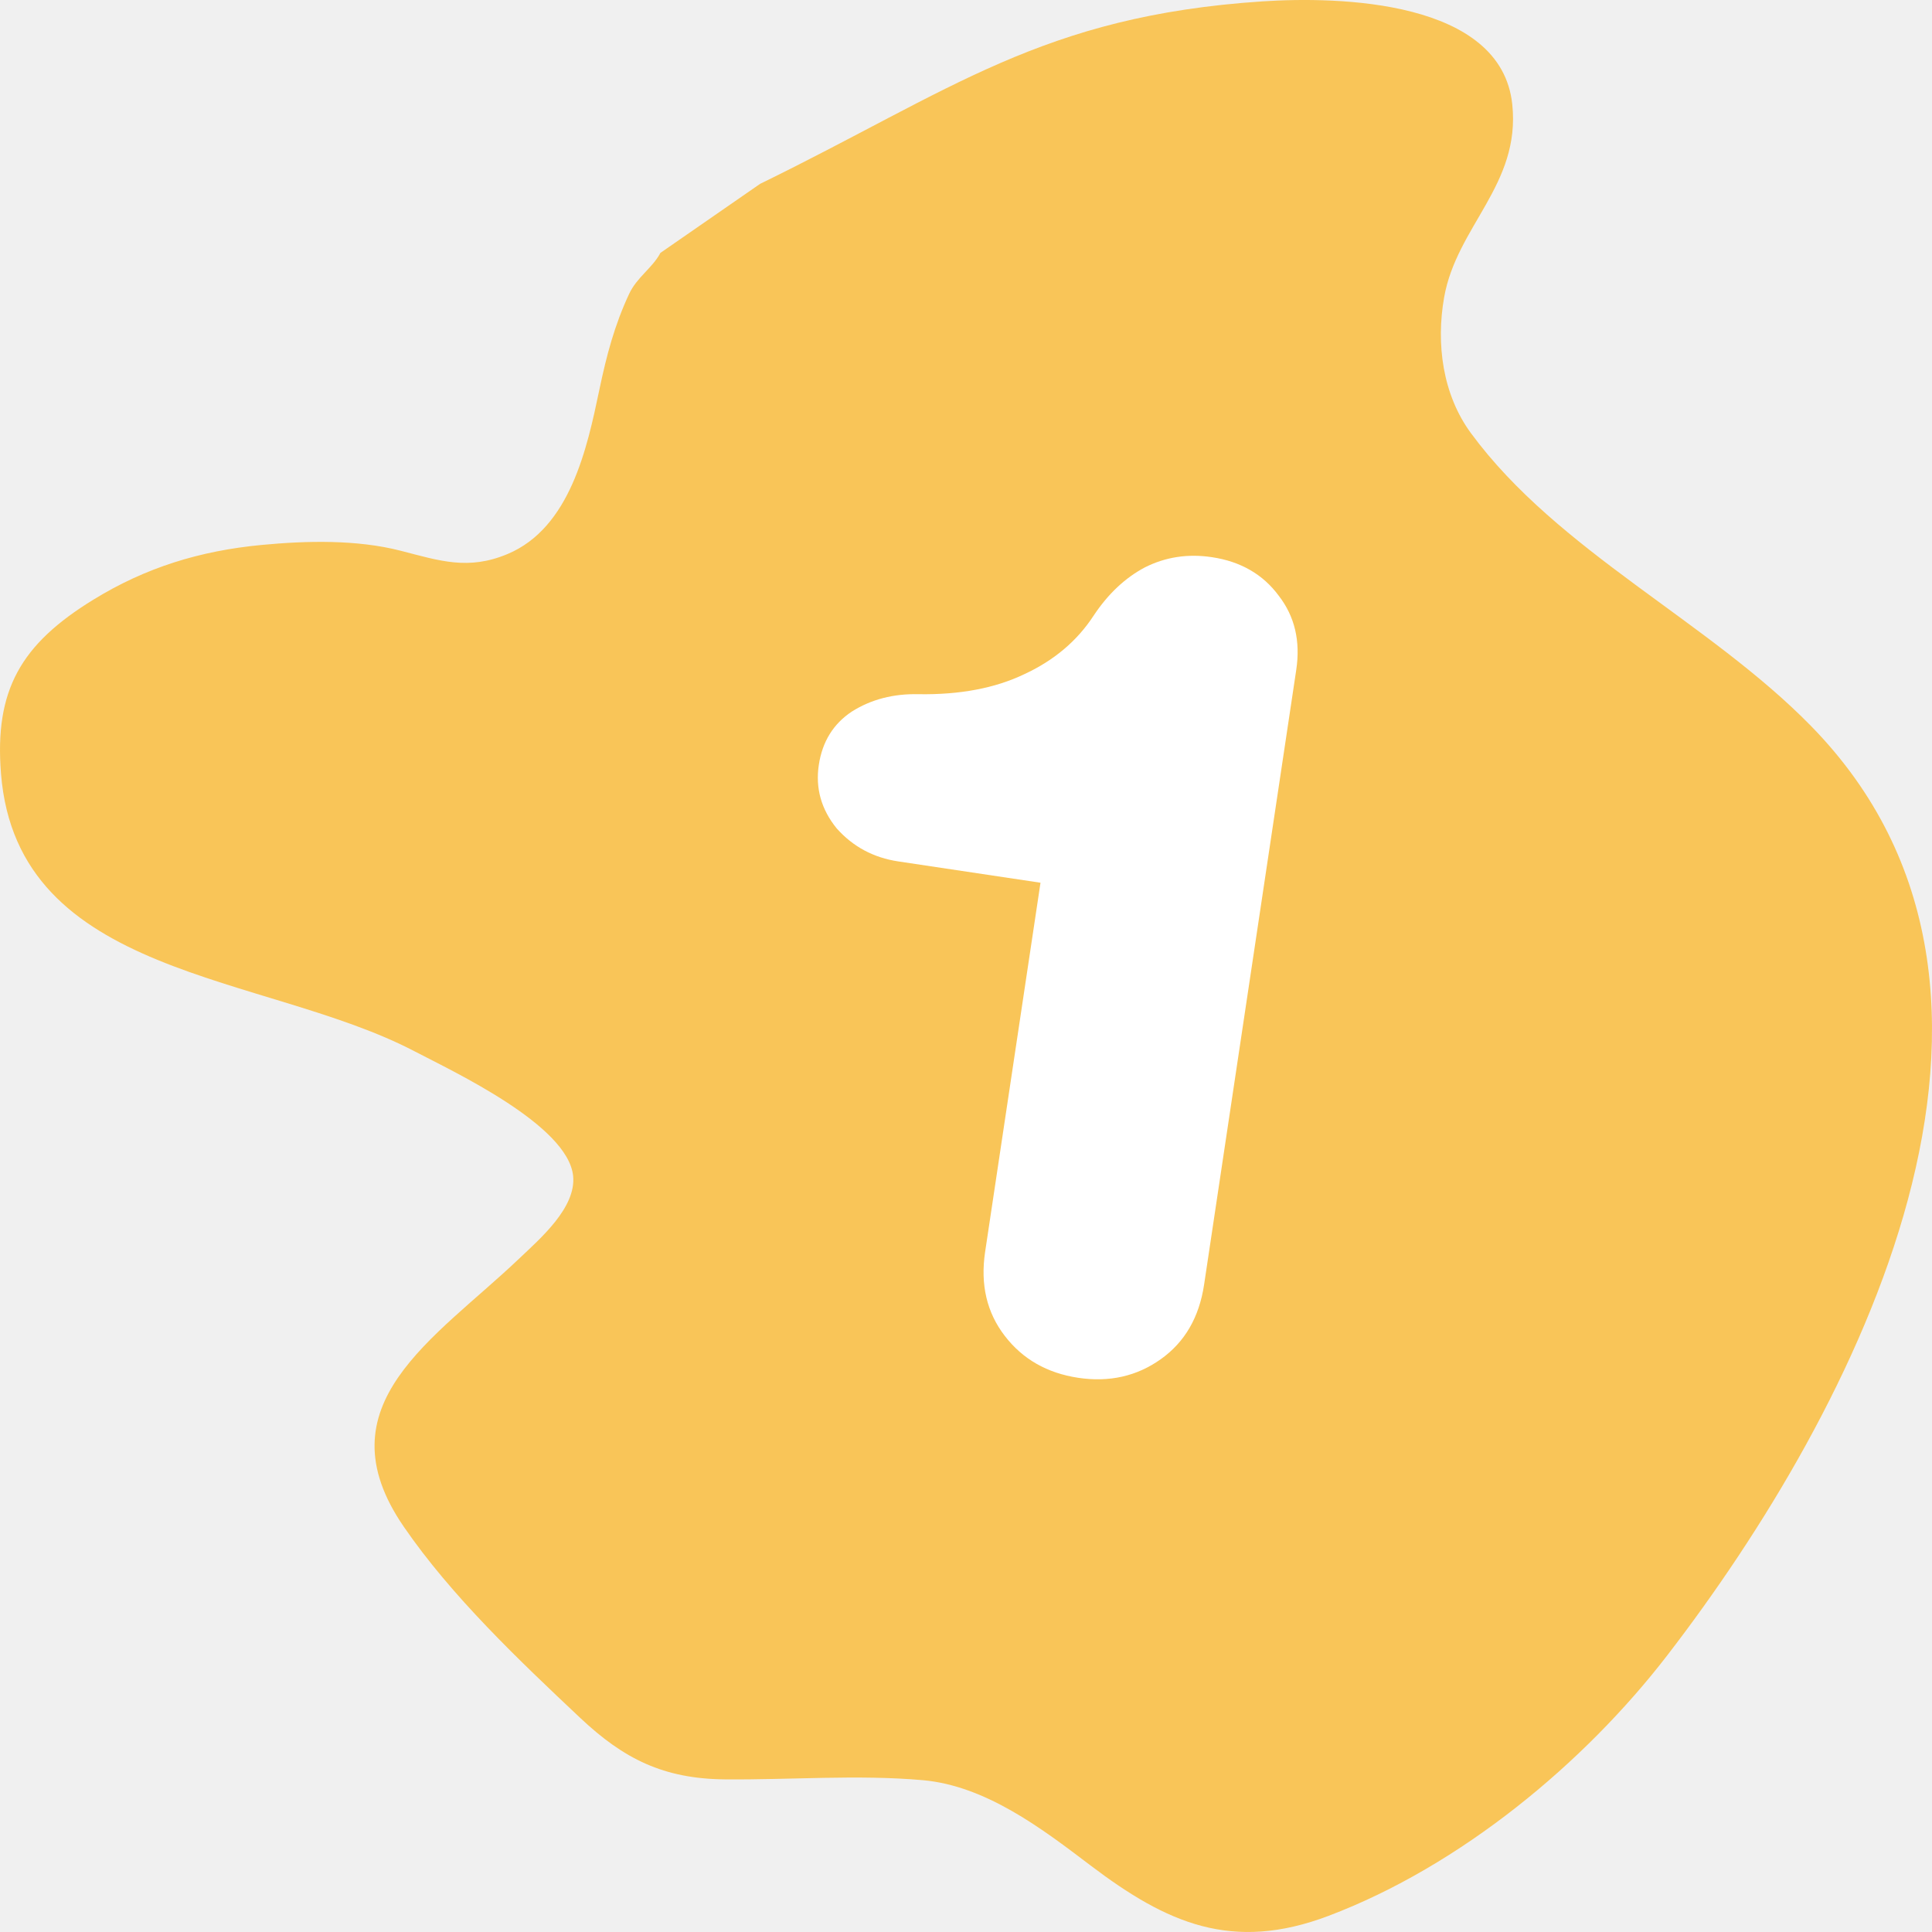
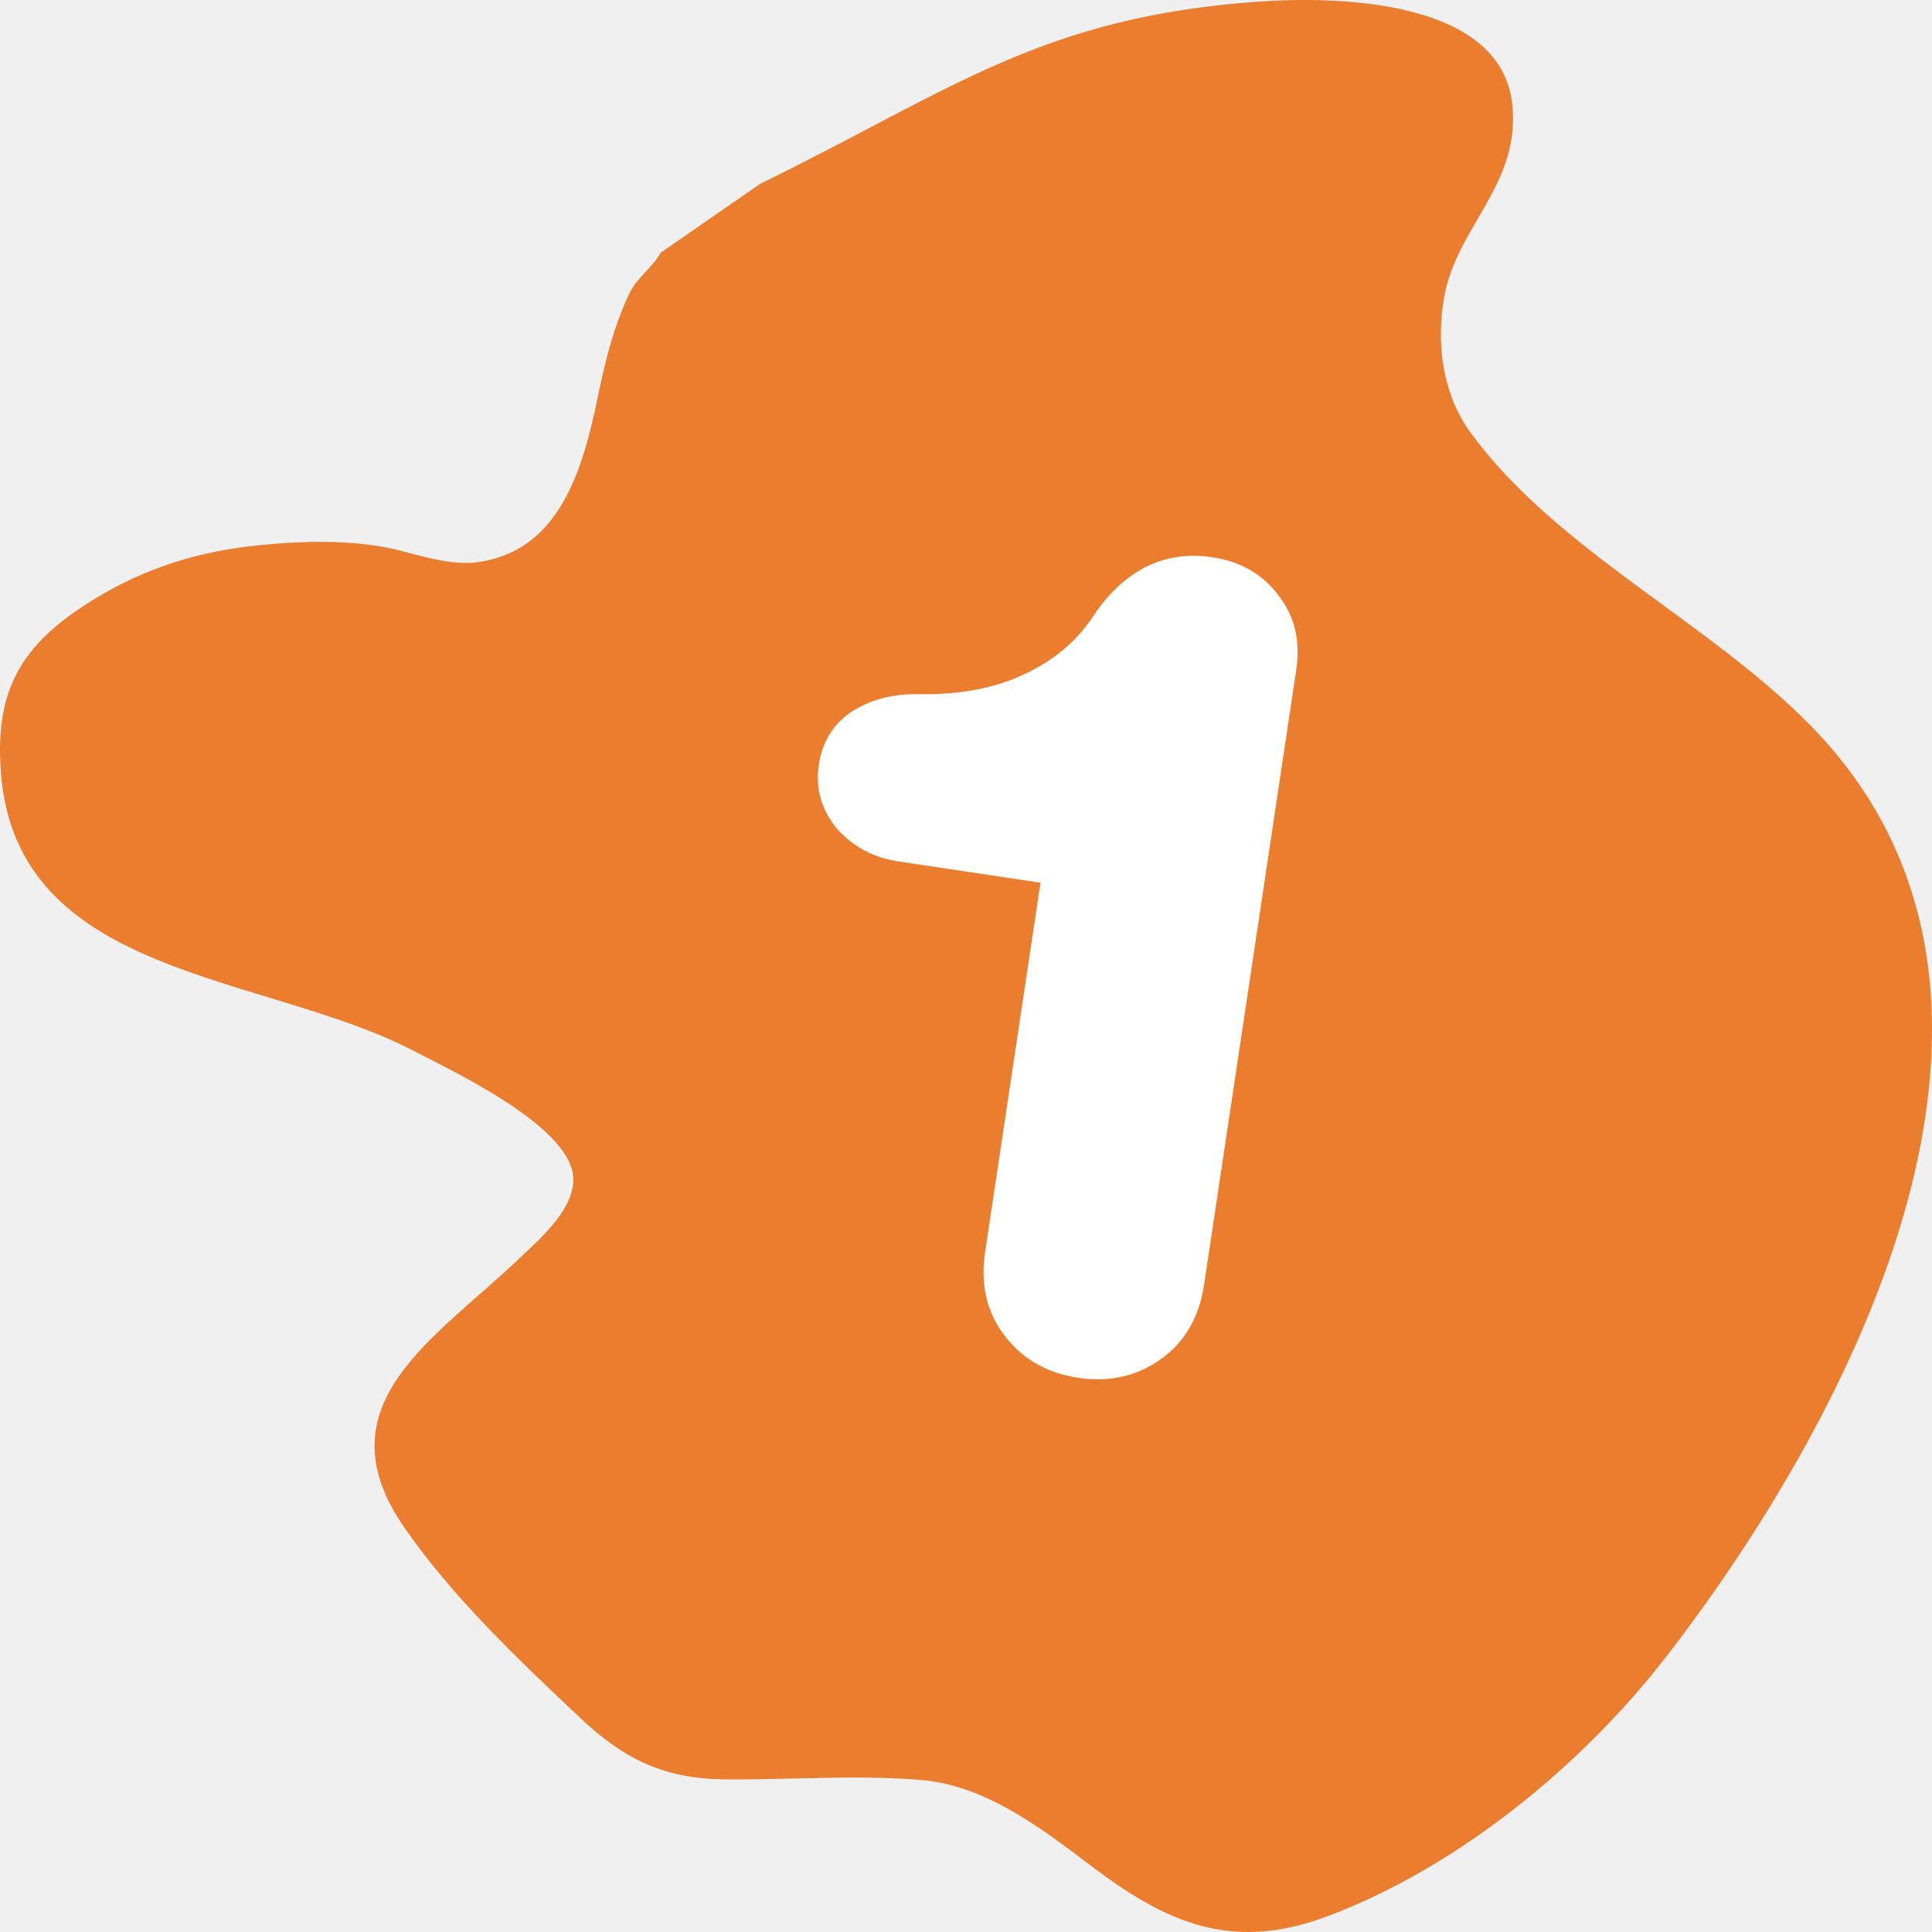
<svg xmlns="http://www.w3.org/2000/svg" width="48" height="48" viewBox="0 0 48 48" fill="none">
-   <path d="M31.366 0.034C25.888 0.397 23.649 2.241 18.884 4.568L16.408 6.283C16.212 6.655 15.822 6.89 15.631 7.301C15.269 8.075 15.071 8.826 14.897 9.654L14.888 9.696C14.591 11.111 14.171 13.111 12.609 13.765C11.632 14.175 10.924 13.932 9.954 13.683C8.866 13.403 7.614 13.433 6.5 13.539C4.965 13.685 3.62 14.1 2.324 14.896C0.516 16.005 -0.141 17.147 0.025 19.223C0.432 24.314 6.568 24.17 10.299 26.119C11.281 26.632 14.106 27.952 14.239 29.213C14.322 30.004 13.409 30.783 12.9 31.268C10.799 33.269 7.951 34.901 10.03 37.928C11.214 39.653 12.885 41.24 14.422 42.687C15.5 43.701 16.487 44.193 18.005 44.208C19.631 44.223 21.306 44.085 22.927 44.228C24.483 44.366 25.873 45.421 27.055 46.317L27.093 46.346C28.987 47.782 30.611 48.506 33.007 47.599C36.288 46.357 39.362 43.803 41.425 41.124C46.097 35.059 51.501 24.692 44.998 18.041C42.447 15.432 38.705 13.697 36.547 10.764C35.838 9.801 35.677 8.541 35.878 7.393C36.188 5.622 37.782 4.59 37.572 2.594C37.3 -0.003 33.26 -0.091 31.366 0.034Z" fill="#F9C558" />
+   <path d="M31.366 0.034C25.888 0.397 23.649 2.241 18.884 4.568L16.408 6.283C16.212 6.655 15.822 6.89 15.631 7.301C15.269 8.075 15.071 8.826 14.897 9.654L14.888 9.696C14.591 11.111 14.171 13.111 12.609 13.765C11.632 14.175 10.924 13.932 9.954 13.683C8.866 13.403 7.614 13.433 6.5 13.539C4.965 13.685 3.62 14.1 2.324 14.896C0.516 16.005 -0.141 17.147 0.025 19.223C0.432 24.314 6.568 24.17 10.299 26.119C11.281 26.632 14.106 27.952 14.239 29.213C14.322 30.004 13.409 30.783 12.9 31.268C10.799 33.269 7.951 34.901 10.03 37.928C11.214 39.653 12.885 41.24 14.422 42.687C15.5 43.701 16.487 44.193 18.005 44.208C19.631 44.223 21.306 44.085 22.927 44.228C24.483 44.366 25.873 45.421 27.055 46.317L27.093 46.346C28.987 47.782 30.611 48.506 33.007 47.599C36.288 46.357 39.362 43.803 41.425 41.124C46.097 35.059 51.501 24.692 44.998 18.041C42.447 15.432 38.705 13.697 36.547 10.764C35.838 9.801 35.677 8.541 35.878 7.393C36.188 5.622 37.782 4.59 37.572 2.594C37.3 -0.003 33.26 -0.091 31.366 0.034Z" fill="#eb7d2e " />
  <path d="M26.787 34.231C26.016 34.115 25.407 33.768 24.962 33.188C24.516 32.608 24.354 31.914 24.475 31.103L25.851 21.931L22.32 21.402C21.703 21.31 21.192 21.036 20.787 20.581C20.404 20.109 20.256 19.584 20.343 19.005C20.43 18.427 20.703 17.984 21.163 17.679C21.642 17.376 22.196 17.232 22.825 17.247C23.848 17.263 24.721 17.098 25.444 16.752C26.185 16.41 26.761 15.924 27.171 15.295C27.528 14.757 27.952 14.357 28.445 14.096C28.957 13.838 29.512 13.753 30.11 13.843C30.824 13.95 31.378 14.269 31.771 14.802C32.168 15.315 32.312 15.928 32.205 16.642L29.915 31.919C29.793 32.729 29.435 33.346 28.839 33.769C28.243 34.193 27.559 34.347 26.787 34.231Z" fill="white" />
</svg>
